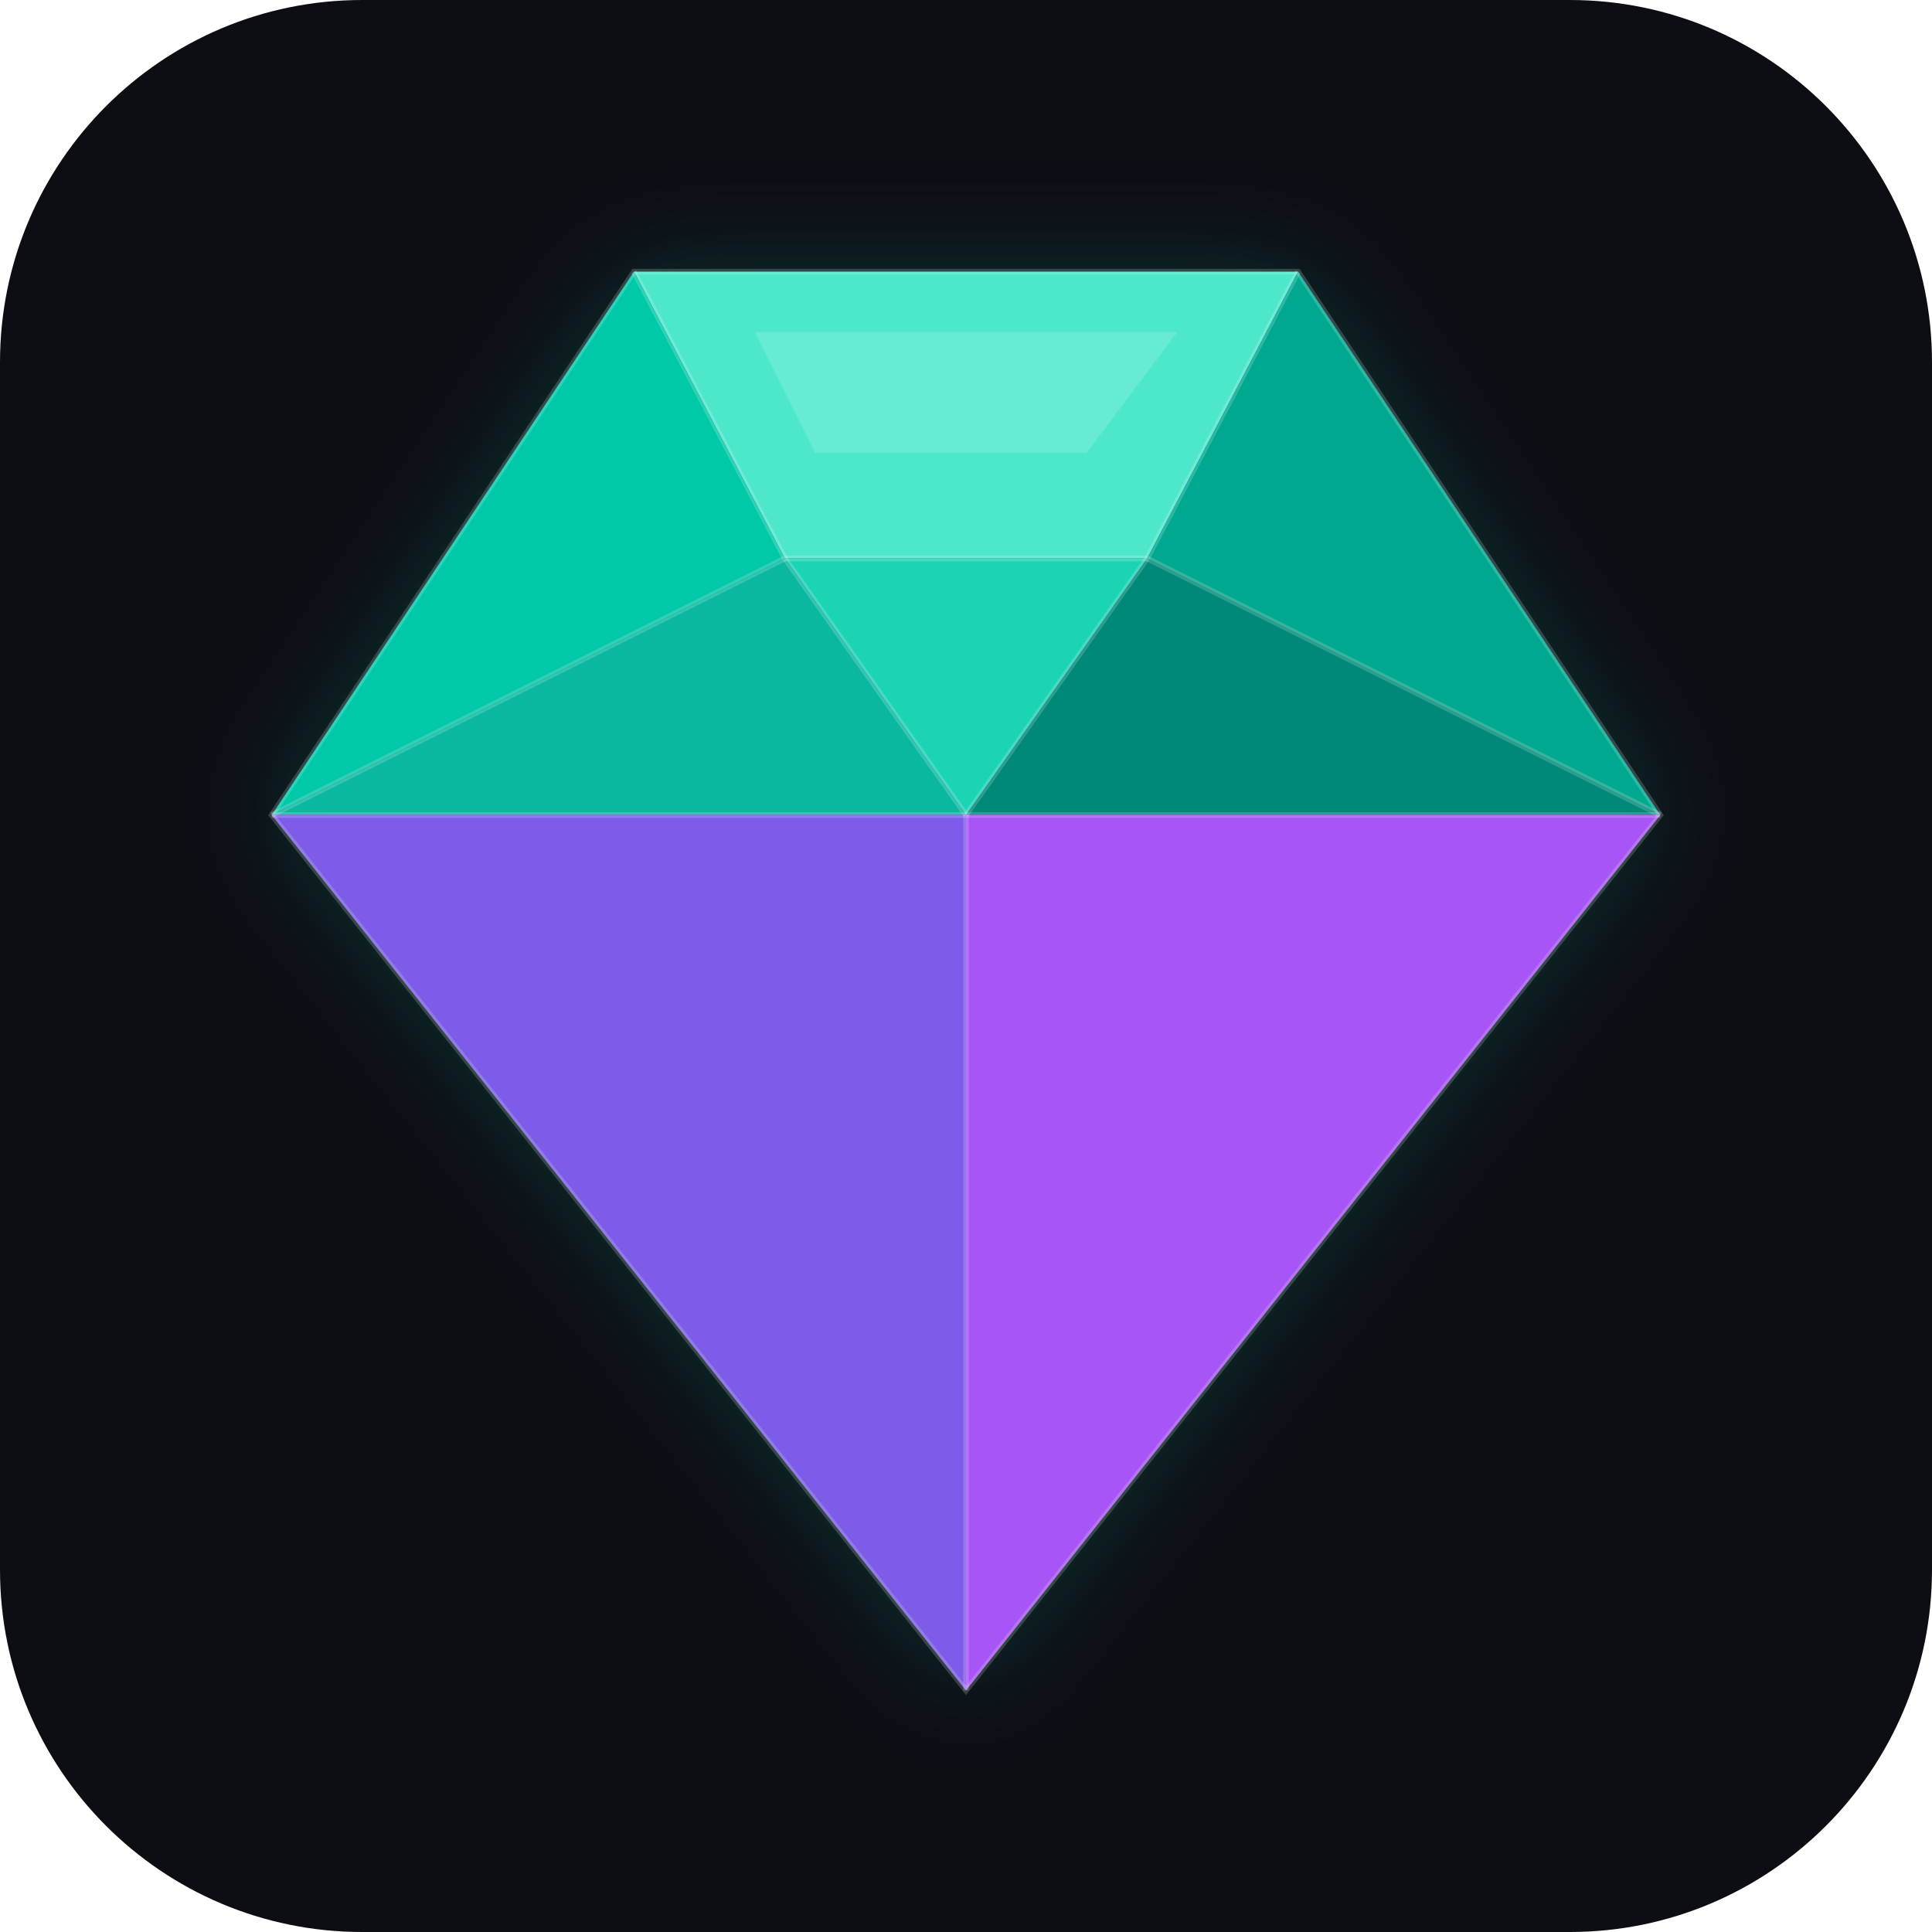
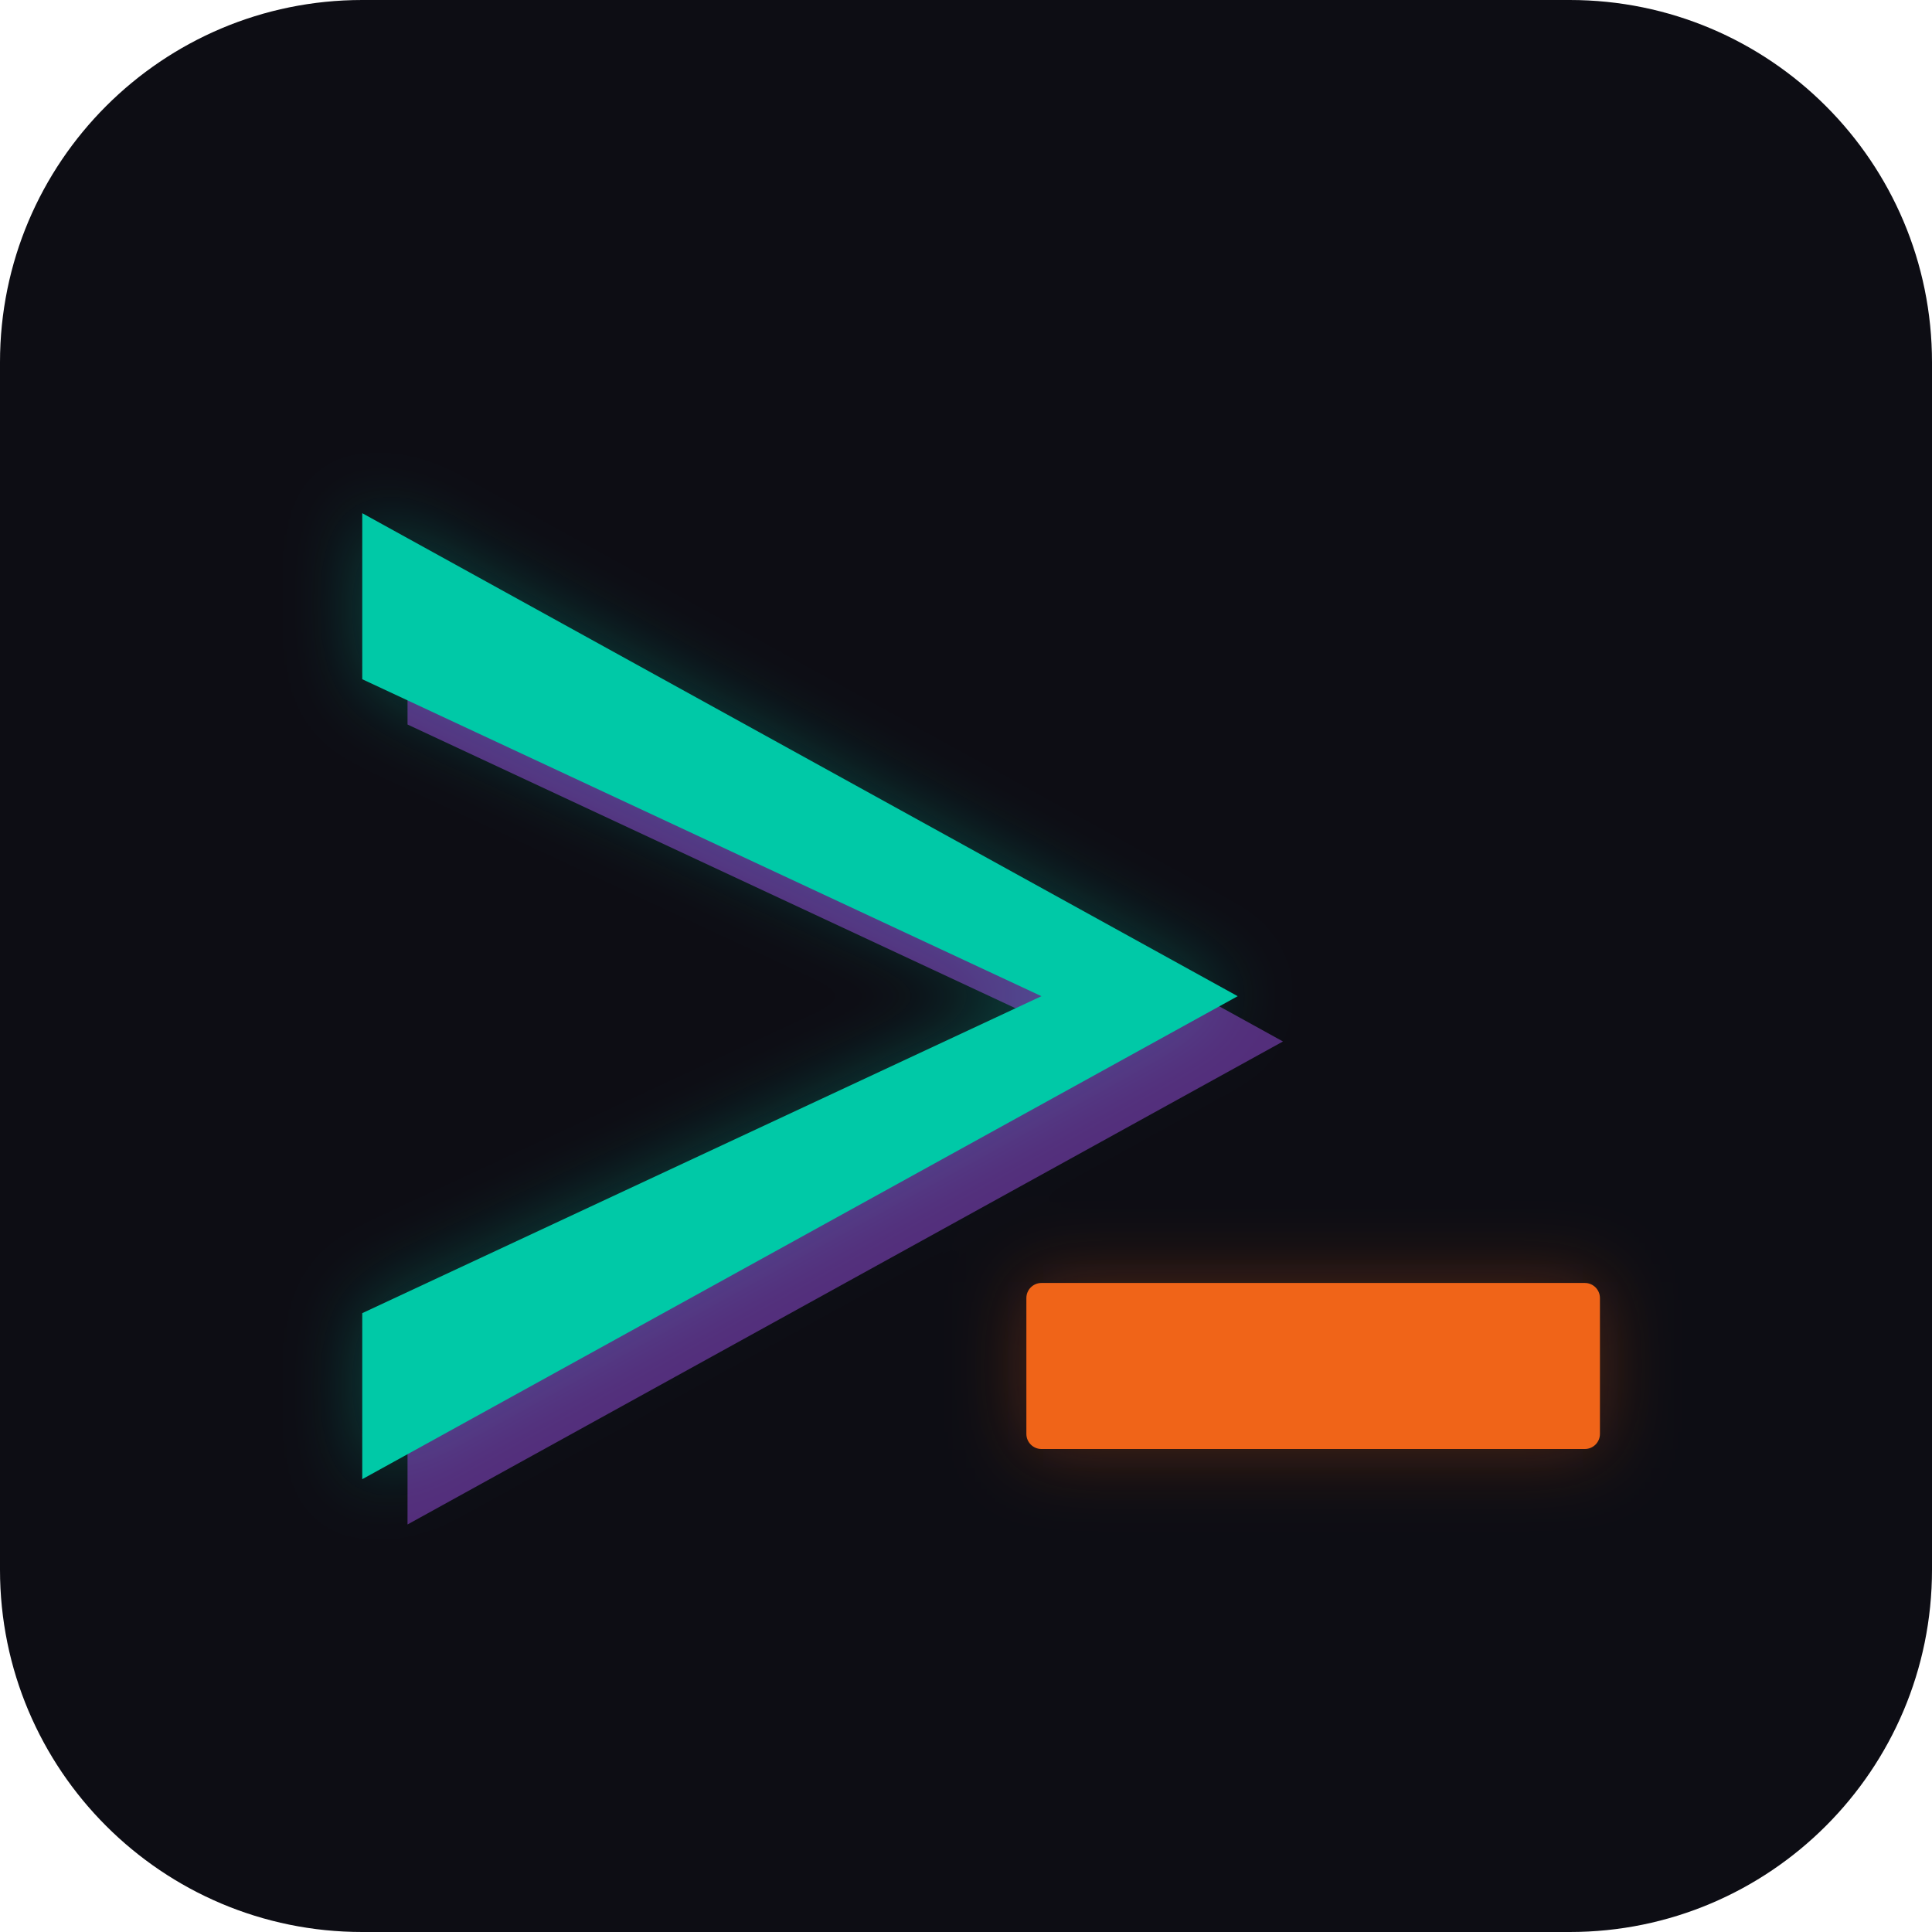
<svg xmlns="http://www.w3.org/2000/svg" viewBox="0 0 512 512">
  <defs>
    <filter id="glow">
-       <feGaussianBlur in="SourceGraphic" stdDeviation="14" />
+       <feGaussianBlur in="SourceGraphic" stdDeviation="10" />
    </filter>
  </defs>
  <rect width="512" height="512" rx="96" fill="#0d0d14" />
-   <polygon points="168,72 344,72 440,216 256,448 72,216" fill="#00c9a7" opacity="0.2" filter="url(#glow)" />
-   <polygon points="168,72 344,72 304,148 208,148" fill="#4de8cc" />
-   <polygon points="168,72 208,148 72,216" fill="#00c9a7" />
-   <polygon points="344,72 304,148 440,216" fill="#00a890" />
-   <polygon points="208,148 304,148 256,216" fill="#1ad4b4" />
-   <polygon points="208,148 72,216 256,216" fill="#0ab8a0" />
-   <polygon points="304,148 440,216 256,216" fill="#008878" />
-   <polygon points="72,216 256,216 256,448" fill="#7c5ce8" />
-   <polygon points="440,216 256,216 256,448" fill="#a855f7" />
-   <g stroke="rgba(255,255,255,0.18)" stroke-width="1.5" fill="none">
-     <polygon points="168,72 344,72 440,216 256,448 72,216" />
-     <line x1="208" y1="148" x2="304" y2="148" />
-     <line x1="72" y1="216" x2="440" y2="216" />
-     <line x1="168" y1="72" x2="208" y2="148" />
-     <line x1="344" y1="72" x2="304" y2="148" />
-     <line x1="208" y1="148" x2="72" y2="216" />
-     <line x1="304" y1="148" x2="440" y2="216" />
-     <line x1="208" y1="148" x2="256" y2="216" />
-     <line x1="304" y1="148" x2="256" y2="216" />
-     <line x1="256" y1="216" x2="256" y2="448" />
+   <g filter="url(#glow)" opacity="0.3">
+     <polygon points="96,136 96,180 276,264 96,348 96,392 328,264" fill="#00c9a7" />
+     <rect x="272" y="340" width="152" height="44" fill="#f06418" />
  </g>
-   <polygon points="200,88 312,88 288,120 216,120" fill="rgba(255,255,255,0.15)" />
+   <polygon points="108,148 108,192 288,276 108,360 108,404 340,276" fill="#a855f7" opacity="0.45" />
+   <polygon points="96,136 96,180 276,264 96,348 96,392 328,264" fill="#00c9a7" />
+   <rect x="272" y="340" width="152" height="44" rx="4" fill="#f06418" />
</svg>
